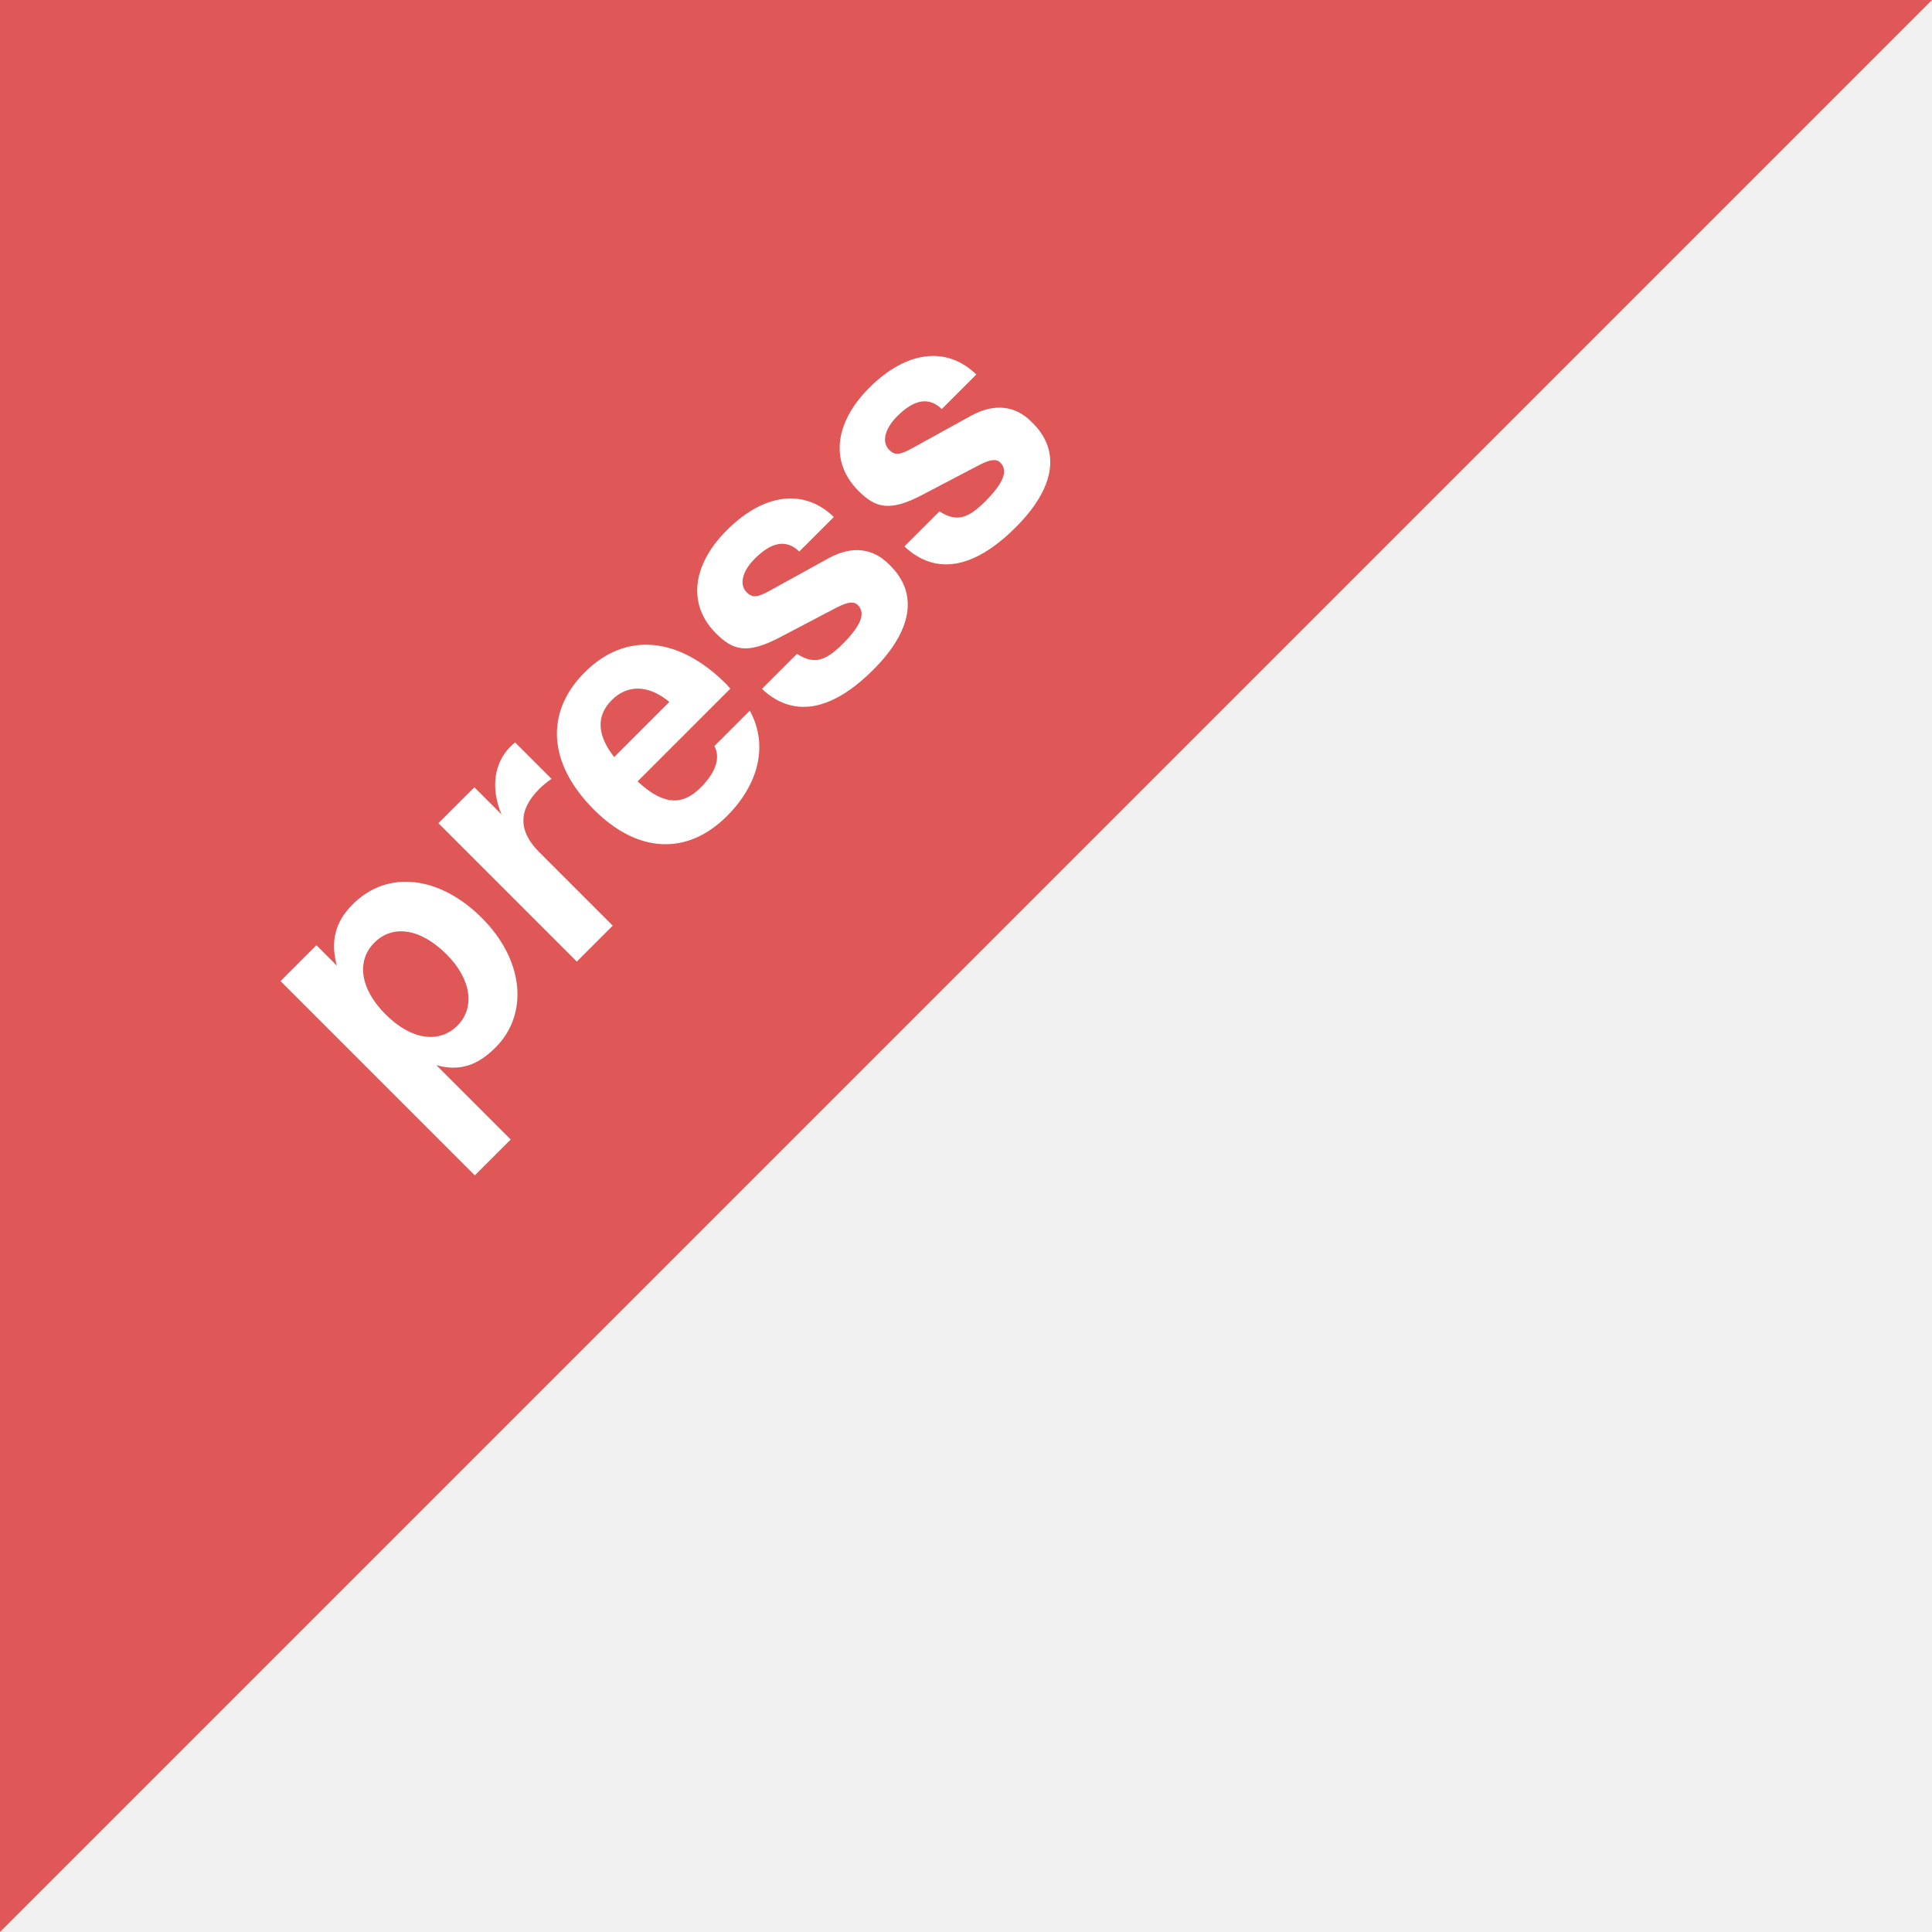
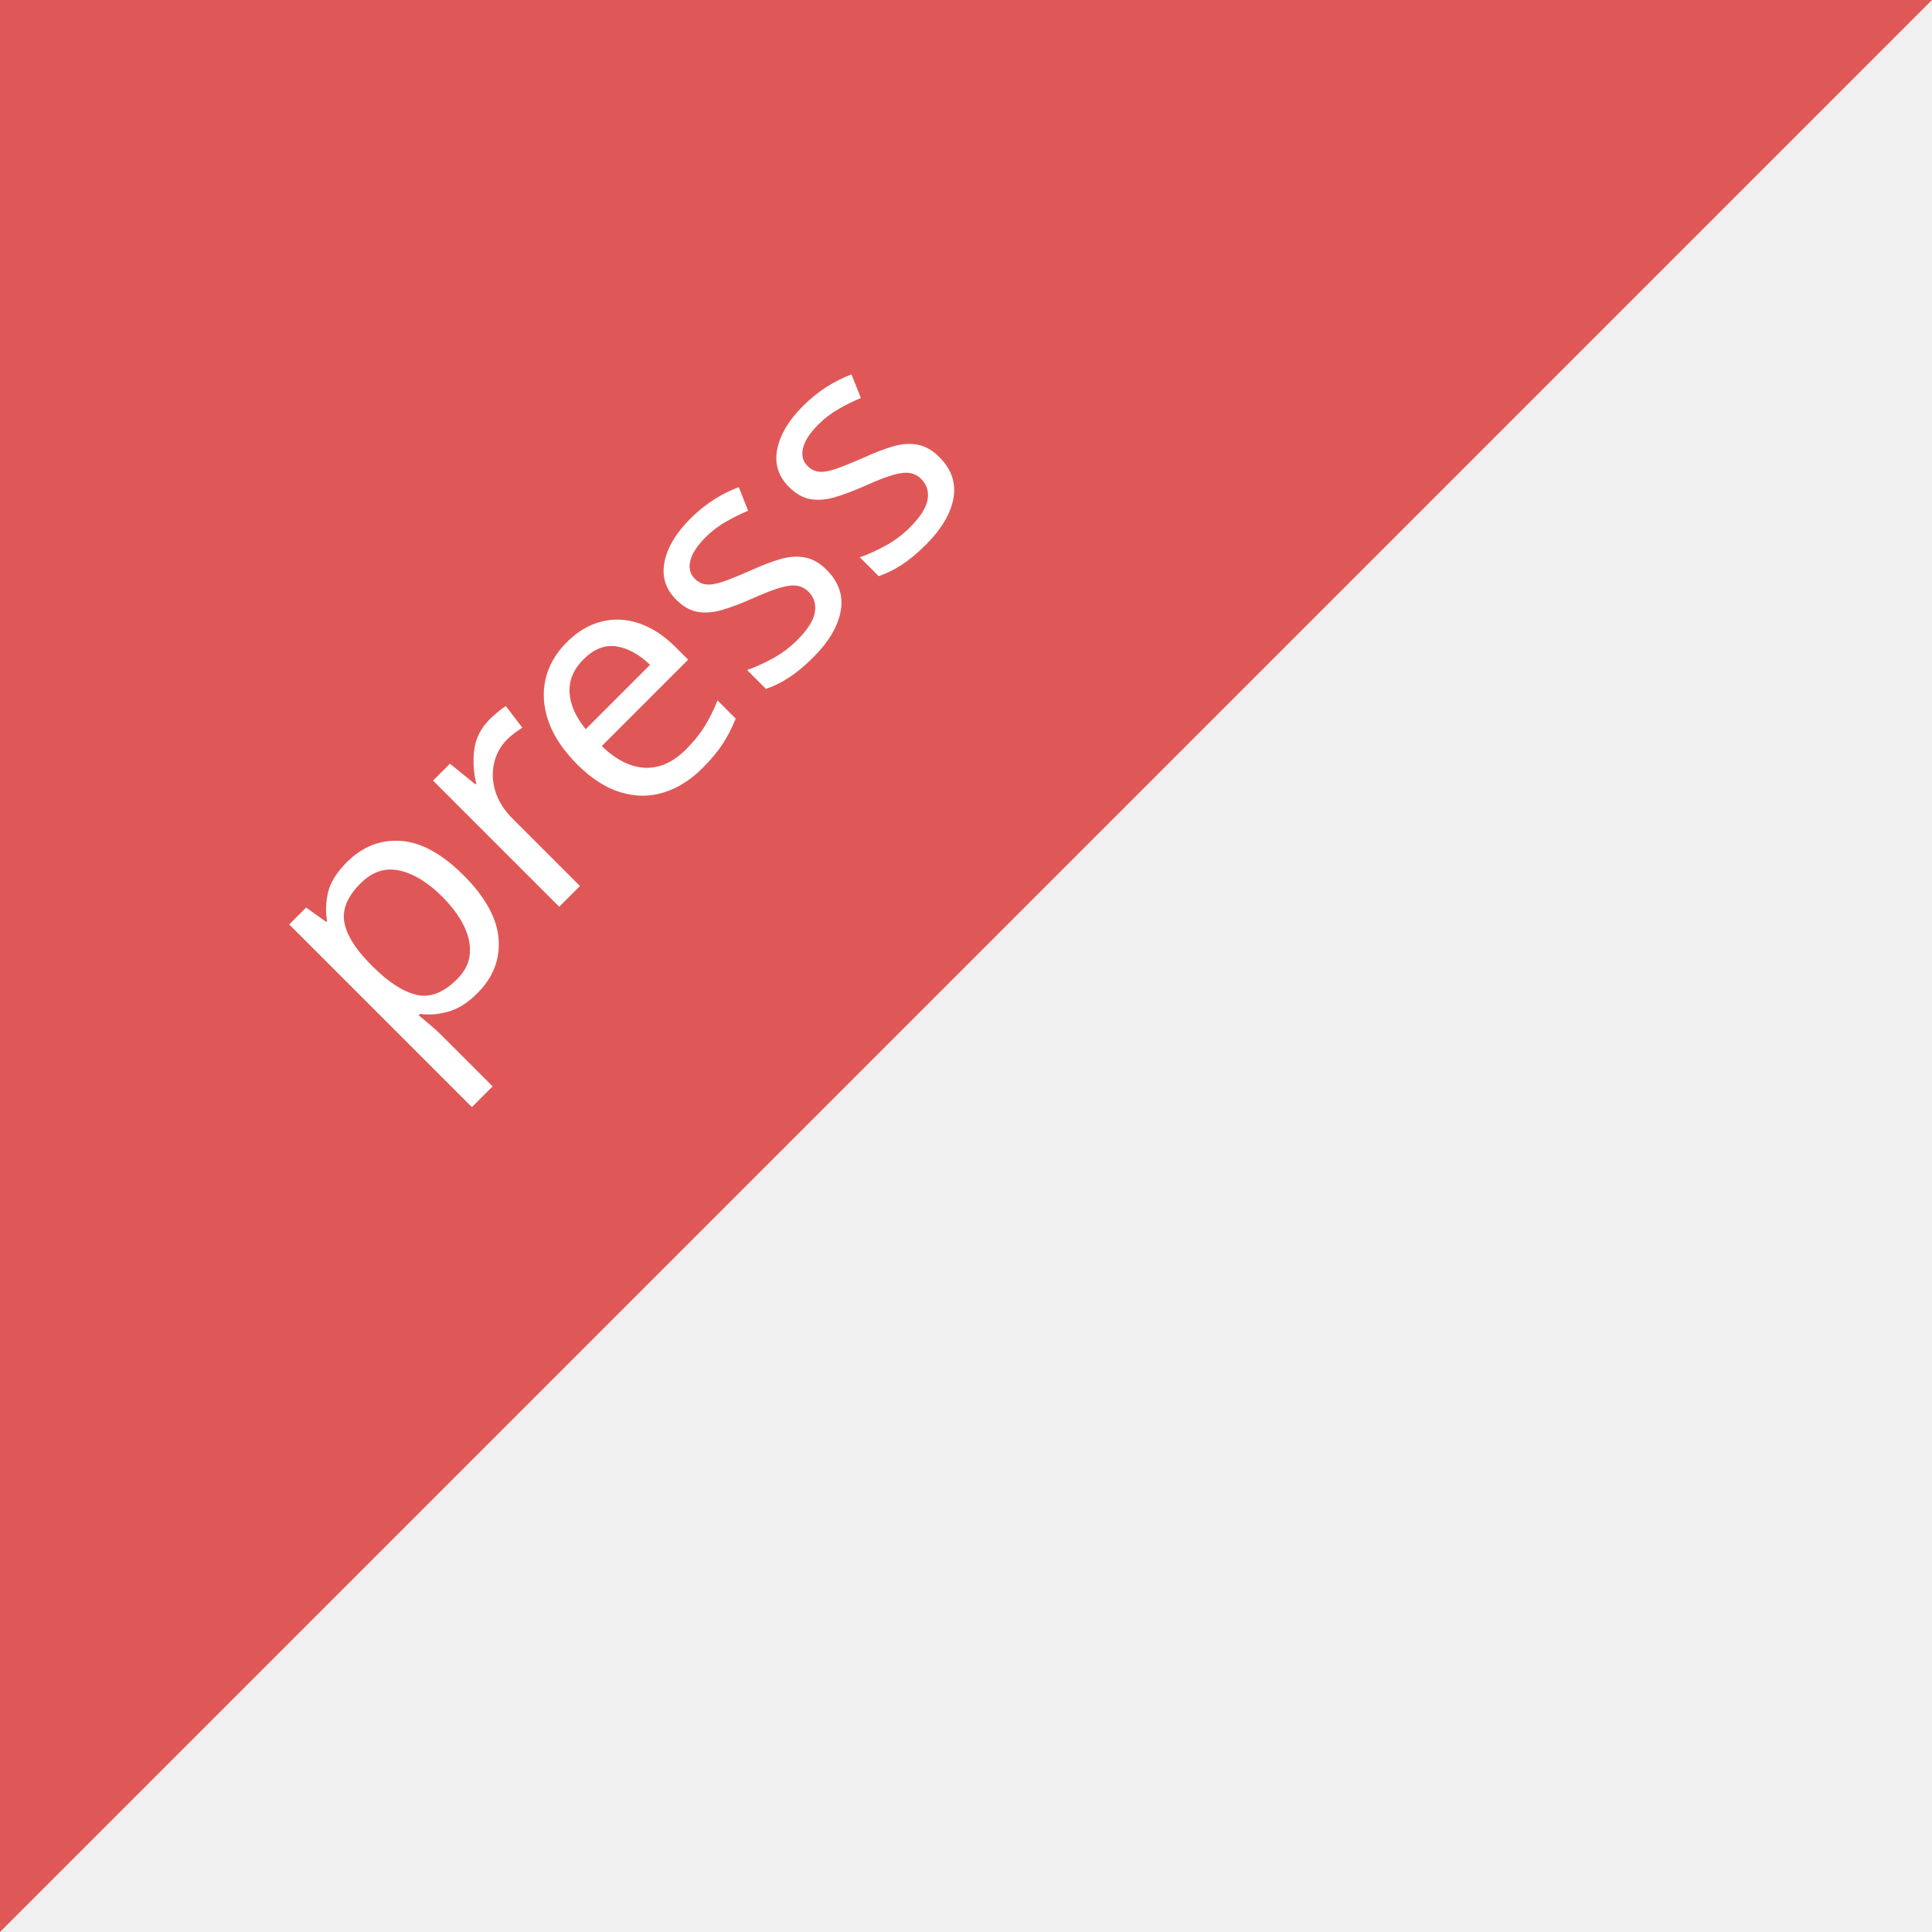
- <svg xmlns="http://www.w3.org/2000/svg" viewBox="0 0 239.88 239.88">
-   <defs>
-     <style>.cls-1{fill:#df5857;}.cls-2{font-size:45px;fill:#fff;font-family:HelveticaNeue-Bold, Helvetica Neue;font-weight:700;}.cls-3{letter-spacing:-0.02em;}.cls-4{letter-spacing:0em;}</style>
-   </defs>
-   <g id="Layer_2" data-name="Layer 2">
-     <g id="Layer_1-2" data-name="Layer 1">
-       <polygon class="cls-1" points="0 239.88 239.88 0 0 0 0 239.88" />
-       <text class="cls-2" transform="translate(50.17 140.84) rotate(-45)">p<tspan class="cls-3" x="27.5" y="0">r</tspan>
-         <tspan class="cls-4" x="44.19" y="0">ess</tspan>
-       </text>
-     </g>
+ <svg xmlns="http://www.w3.org/2000/svg" version="1.1" id="Layer_1" x="0px" y="0px" viewBox="0 0 239.9 239.9" style="enable-background:new 0 0 239.9 239.9;" xml:space="preserve">
+   <style type="text/css">
+ 	.st0{fill:#DF5857;}
+ 	.st1{fill:#FFFFFF;}
+ 	.st2{font-family:'HelveticaNeue-Bold';}
+ 	.st3{font-size:41.332px;}
+ </style>
+   <g id="Layer_1-2">
+     <polygon class="st0" points="0,239.9 239.9,0 0,0  " />
  </g>
+   <text transform="matrix(0.7071 -0.7071 0.7071 0.7071 49.0923 132.9417)" class="st1 st2 st3">p</text>
+   <text transform="matrix(0.7071 -0.7071 0.7071 0.7071 66.9529 115.0811)" class="st1 st2 st3">r</text>
+   <text transform="matrix(0.7071 -0.7071 0.7071 0.7071 77.7926 104.2414)" class="st1 st2 st3">ess</text>
</svg>
